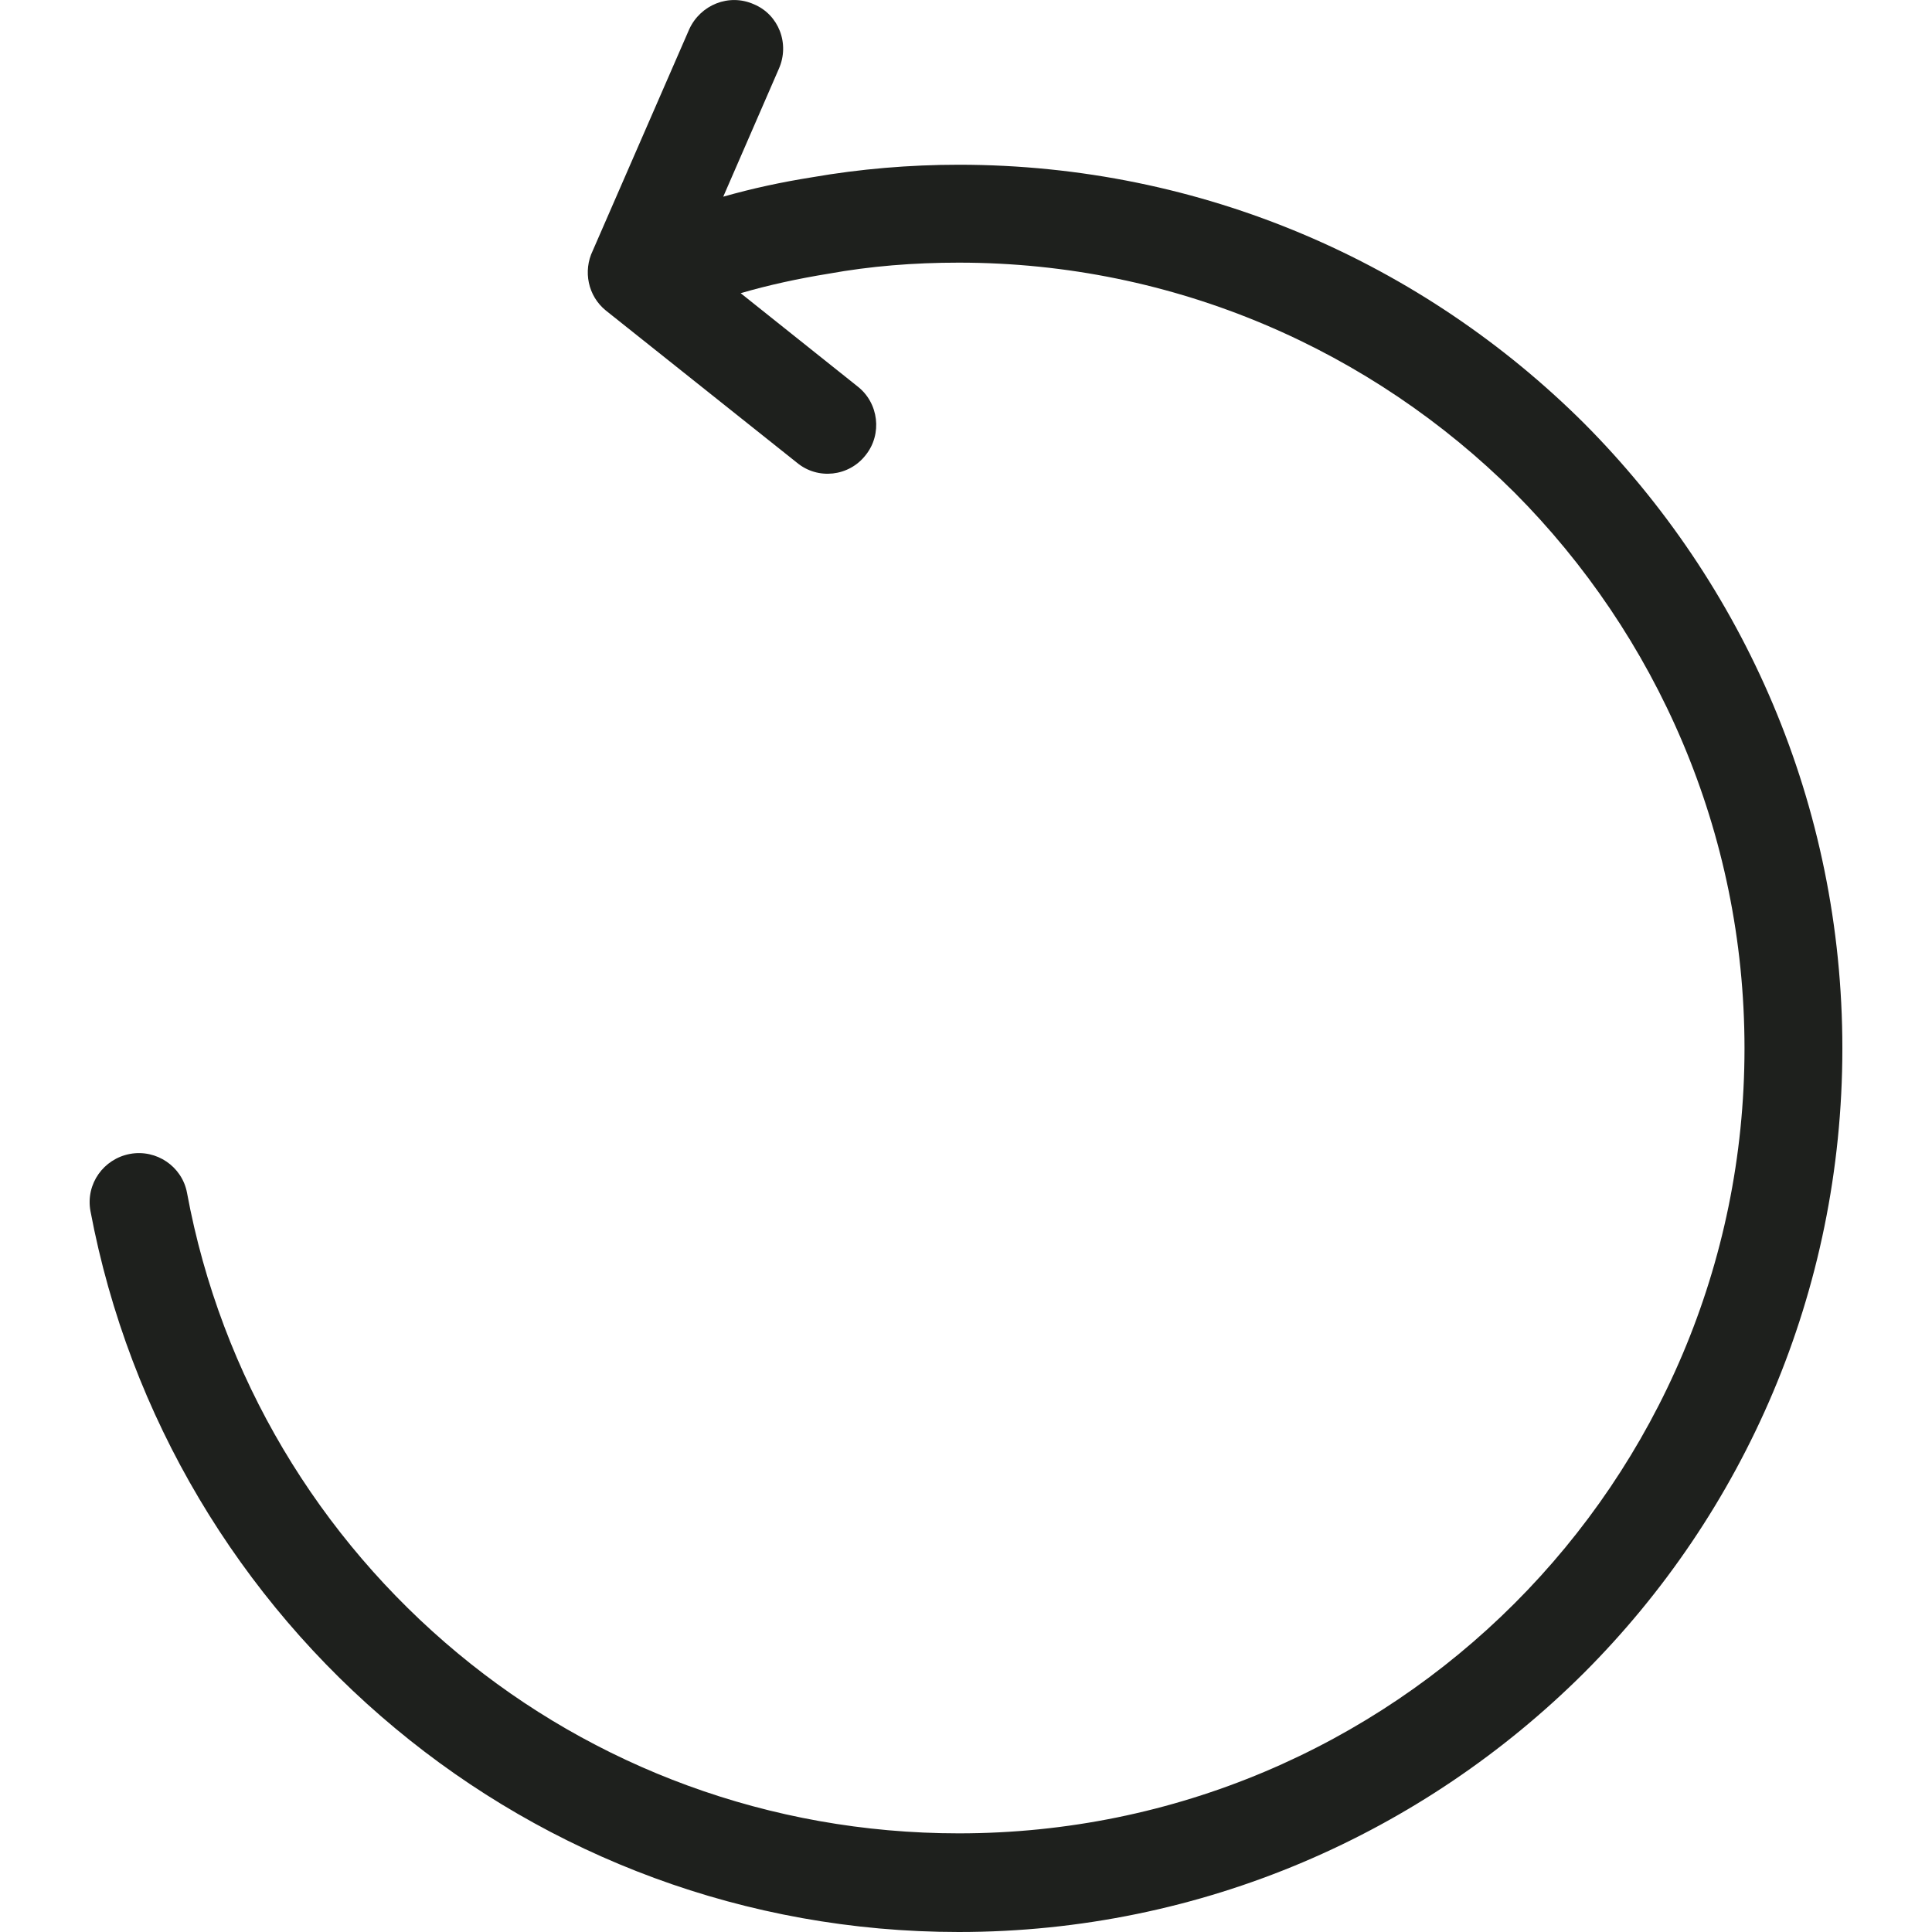
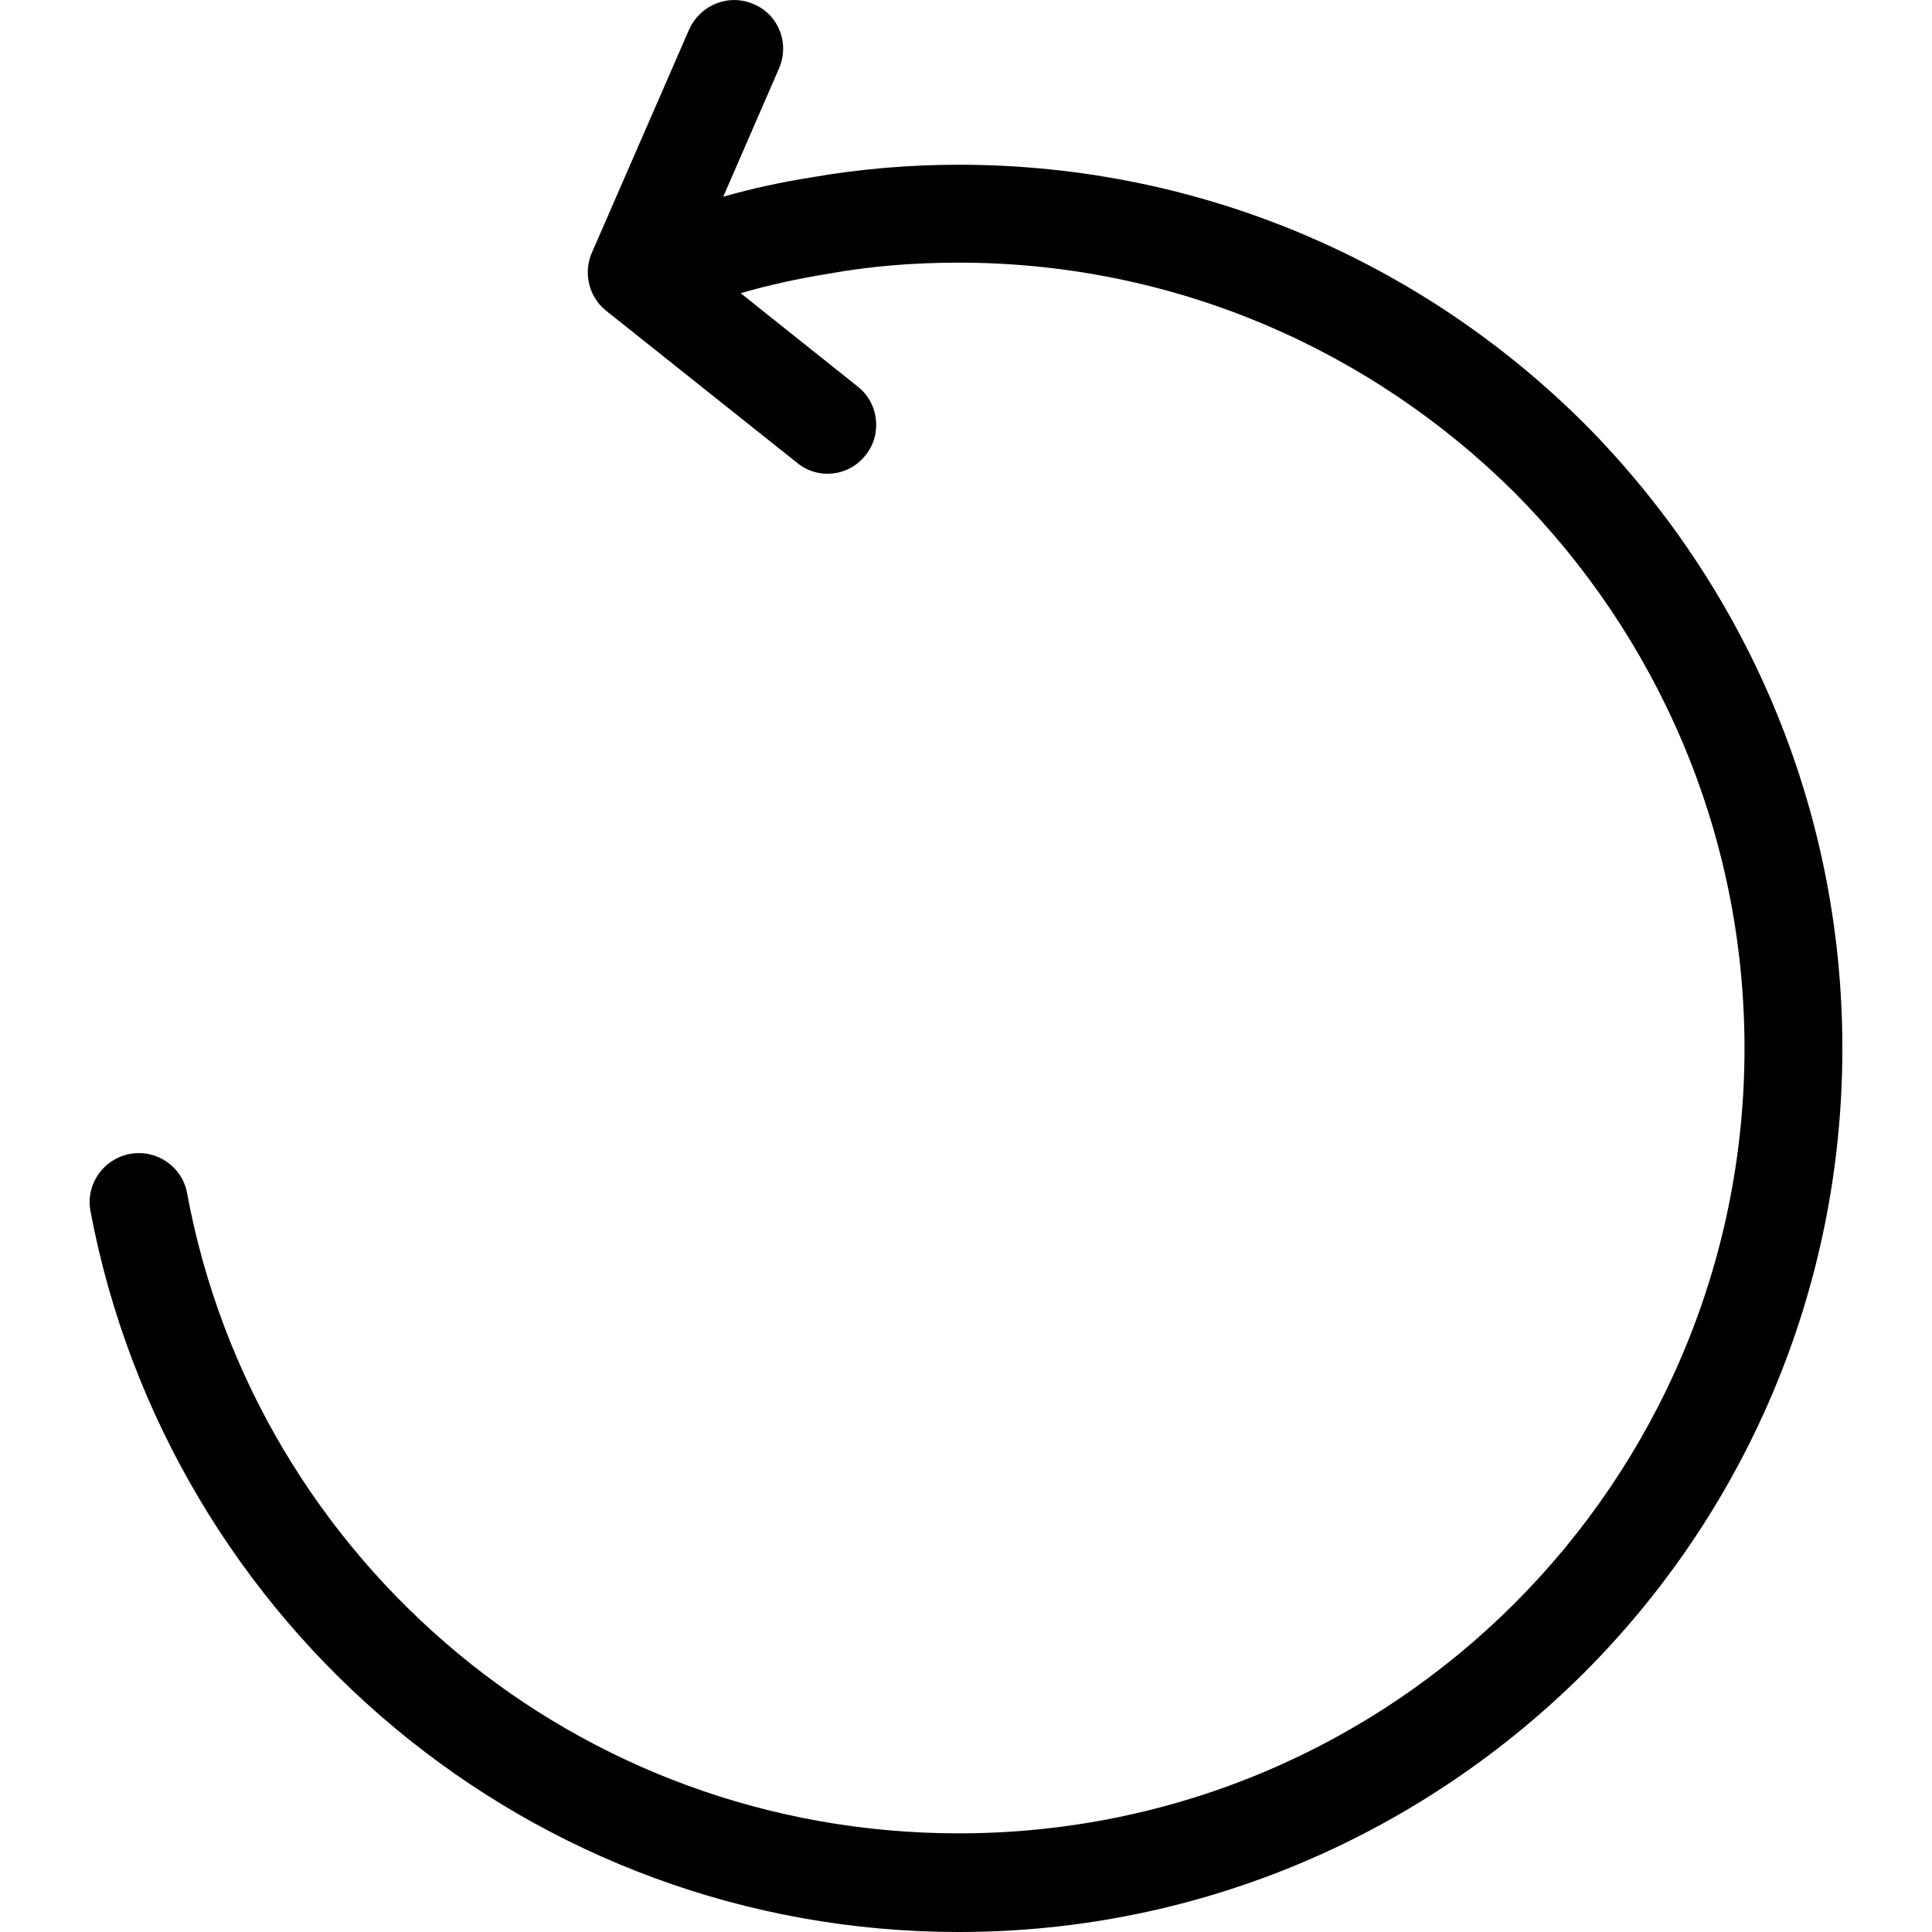
<svg xmlns="http://www.w3.org/2000/svg" version="1.1" id="Capa_1" x="0px" y="0px" viewBox="0 0 44.143 44.143" style="enable-background:new 0 0 44.143 44.143;" xml:space="preserve">
-   <path style="fill:#1E201D;" d="M2.066,27.667c-0.111-0.619,0.302-1.19,0.905-1.302c0.603-0.111,1.19,0.286,1.302,0.889  c0.778,4.206,3.016,7.889,6.19,10.524c3.095,2.571,7.095,4.111,11.444,4.111c4.952,0,9.444-2,12.698-5.254  c3.238-3.238,5.254-7.73,5.254-12.682s-2.016-9.444-5.254-12.698c-3.254-3.238-7.746-5.254-12.698-5.254  c-1.032,0-2.016,0.079-2.984,0.254c-0.682,0.111-1.349,0.254-2,0.444l2.667,2.127c0.492,0.381,0.571,1.095,0.19,1.571  c-0.381,0.492-1.095,0.571-1.571,0.175l-4.365-3.476c-0.413-0.333-0.524-0.905-0.302-1.365l2.206-5.063  c0.254-0.556,0.905-0.825,1.476-0.571c0.571,0.238,0.825,0.905,0.571,1.476l-1.27,2.921c0.667-0.19,1.333-0.333,2.032-0.444  c1.095-0.19,2.222-0.286,3.349-0.286c5.571,0,10.618,2.254,14.285,5.905c3.651,3.667,5.904,8.714,5.904,14.285  s-2.254,10.619-5.904,14.269c-3.666,3.651-8.714,5.92-14.285,5.92c-4.889,0-9.38-1.746-12.872-4.651  C5.478,36.54,2.954,32.381,2.066,27.667L2.066,27.667z" />
+   <path d="M2.066,27.667c-0.111-0.619,0.302-1.19,0.905-1.302c0.603-0.111,1.19,0.286,1.302,0.889  c0.778,4.206,3.016,7.889,6.19,10.524c3.095,2.571,7.095,4.111,11.444,4.111c4.952,0,9.444-2,12.698-5.254  c3.238-3.238,5.254-7.73,5.254-12.682s-2.016-9.444-5.254-12.698c-3.254-3.238-7.746-5.254-12.698-5.254  c-1.032,0-2.016,0.079-2.984,0.254c-0.682,0.111-1.349,0.254-2,0.444l2.667,2.127c0.492,0.381,0.571,1.095,0.19,1.571  c-0.381,0.492-1.095,0.571-1.571,0.175l-4.365-3.476c-0.413-0.333-0.524-0.905-0.302-1.365l2.206-5.063  c0.254-0.556,0.905-0.825,1.476-0.571c0.571,0.238,0.825,0.905,0.571,1.476l-1.27,2.921c0.667-0.19,1.333-0.333,2.032-0.444  c1.095-0.19,2.222-0.286,3.349-0.286c5.571,0,10.618,2.254,14.285,5.905c3.651,3.667,5.904,8.714,5.904,14.285  s-2.254,10.619-5.904,14.269c-3.666,3.651-8.714,5.92-14.285,5.92c-4.889,0-9.38-1.746-12.872-4.651  C5.478,36.54,2.954,32.381,2.066,27.667L2.066,27.667z" />
  <g>
</g>
  <g>
</g>
  <g>
</g>
  <g>
</g>
  <g>
</g>
  <g>
</g>
  <g>
</g>
  <g>
</g>
  <g>
</g>
  <g>
</g>
  <g>
</g>
  <g>
</g>
  <g>
</g>
  <g>
</g>
  <g>
</g>
</svg>
